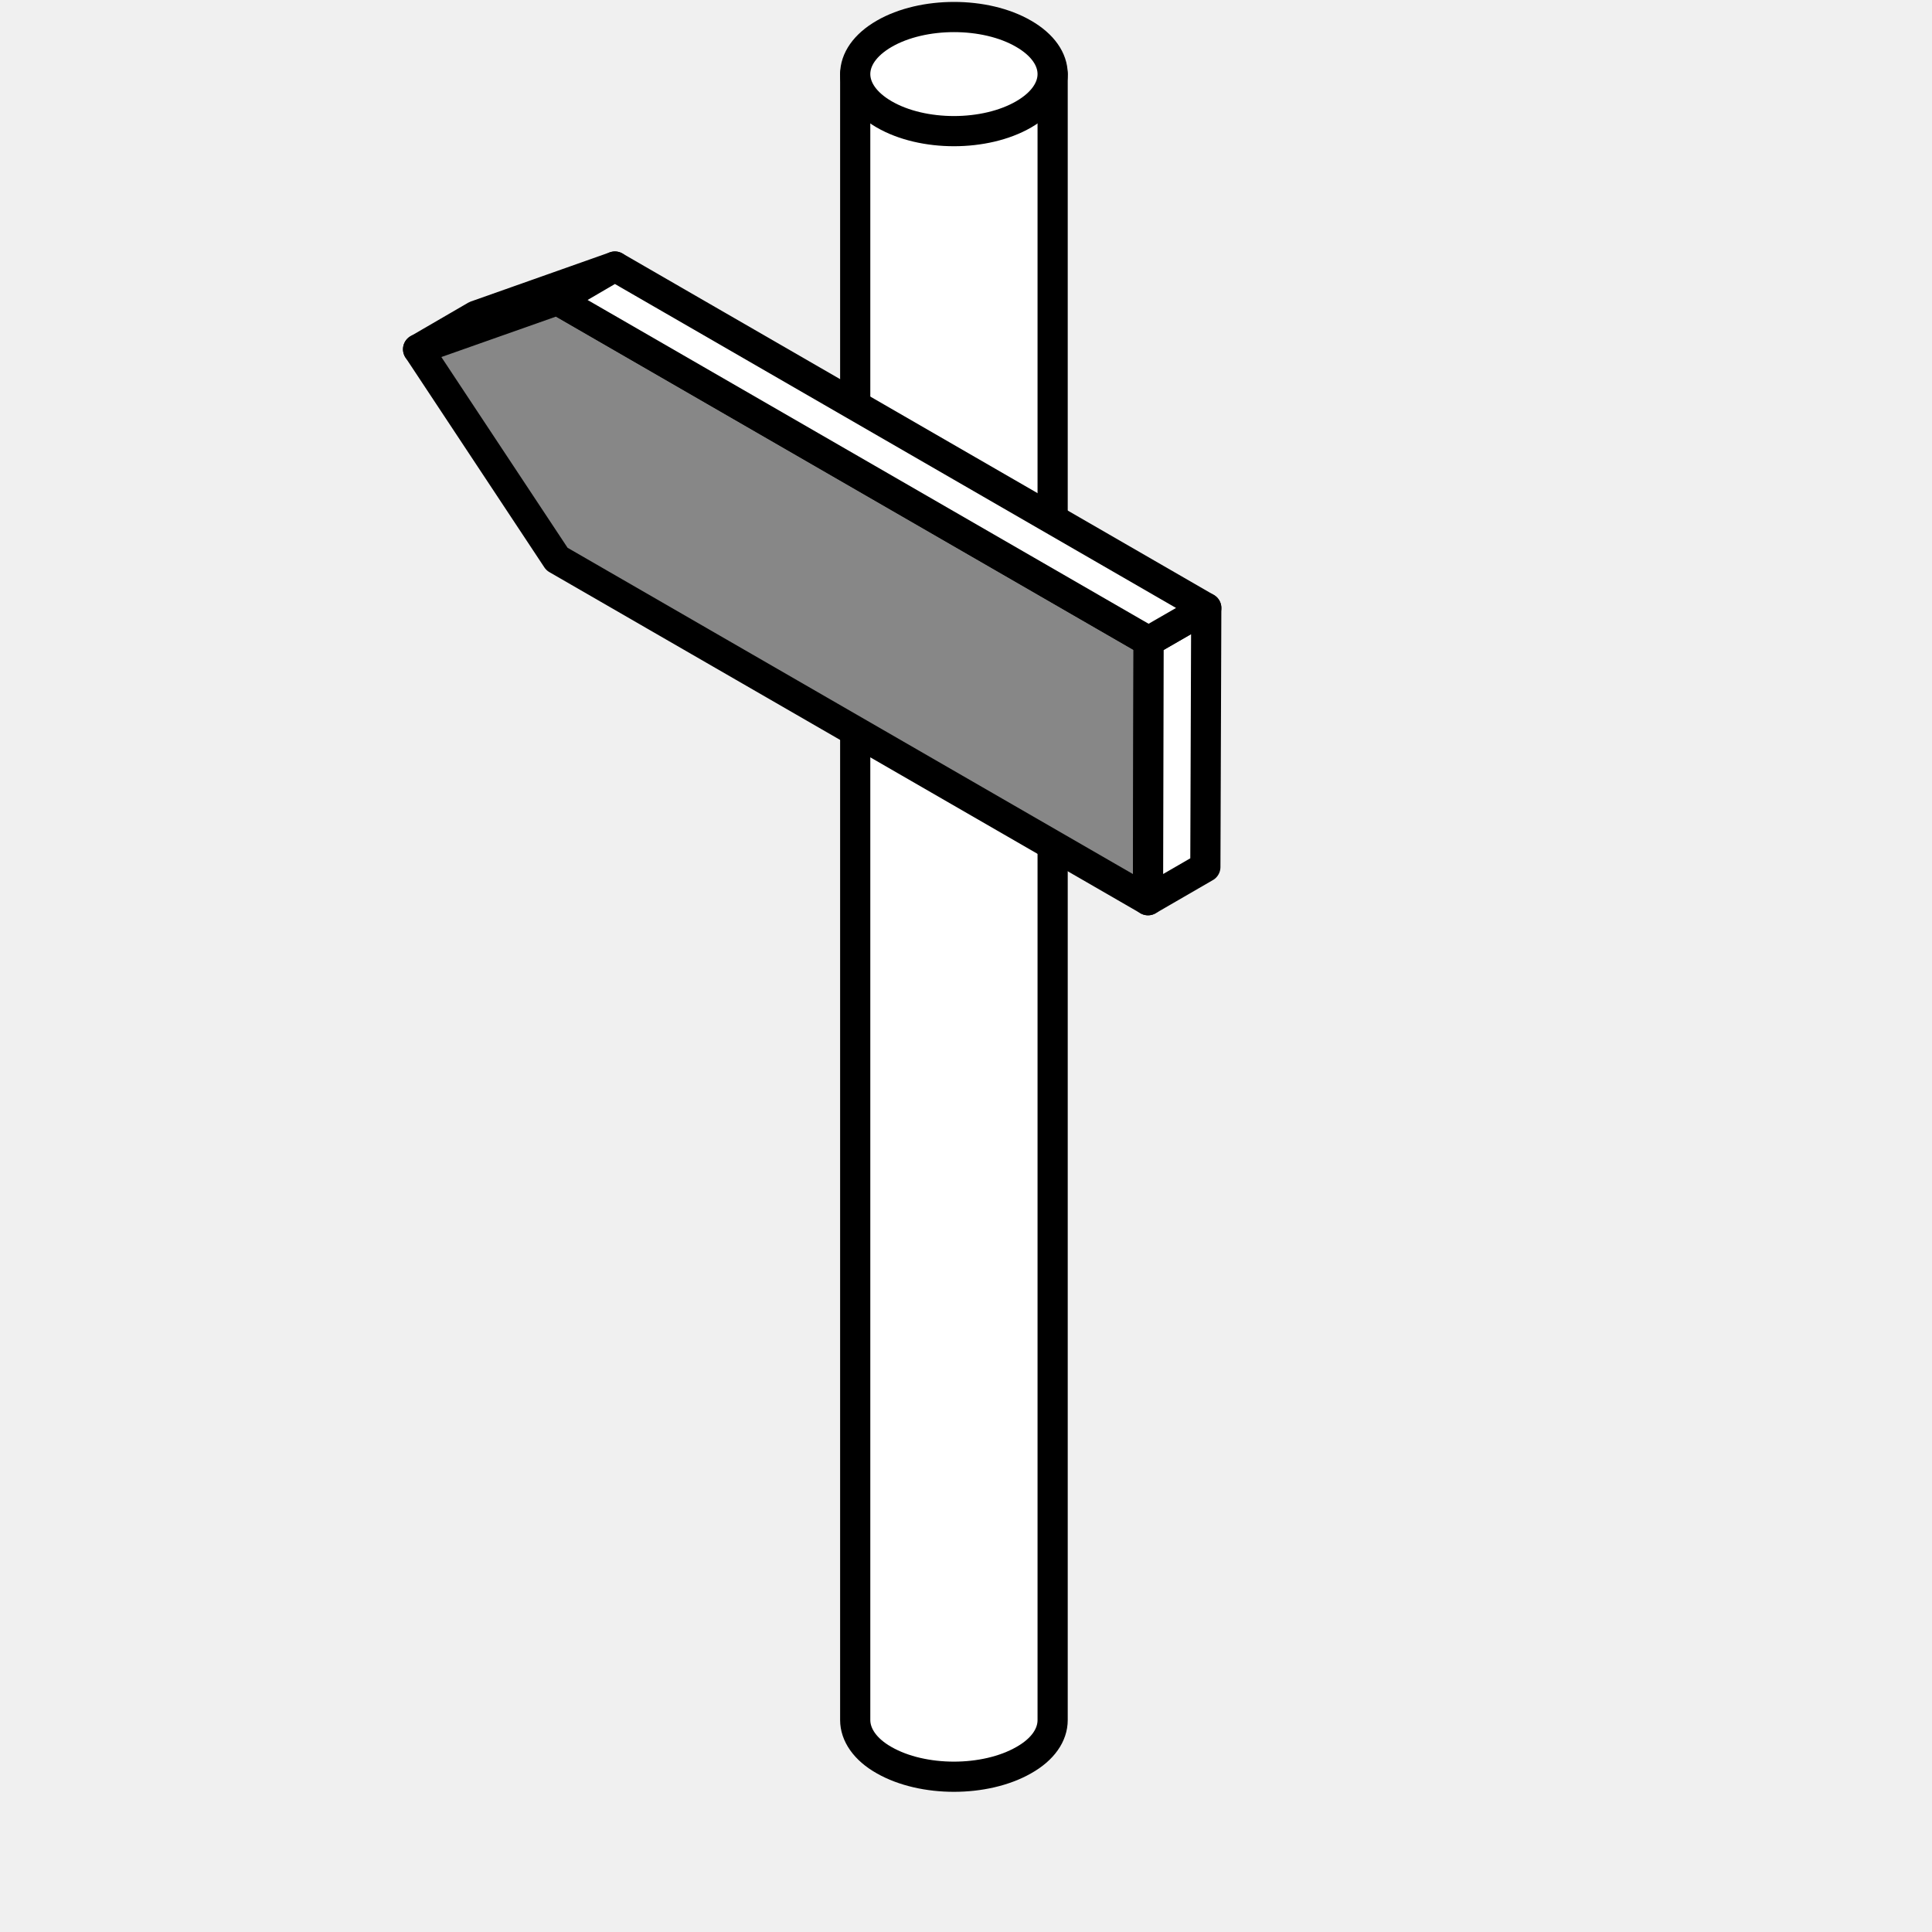
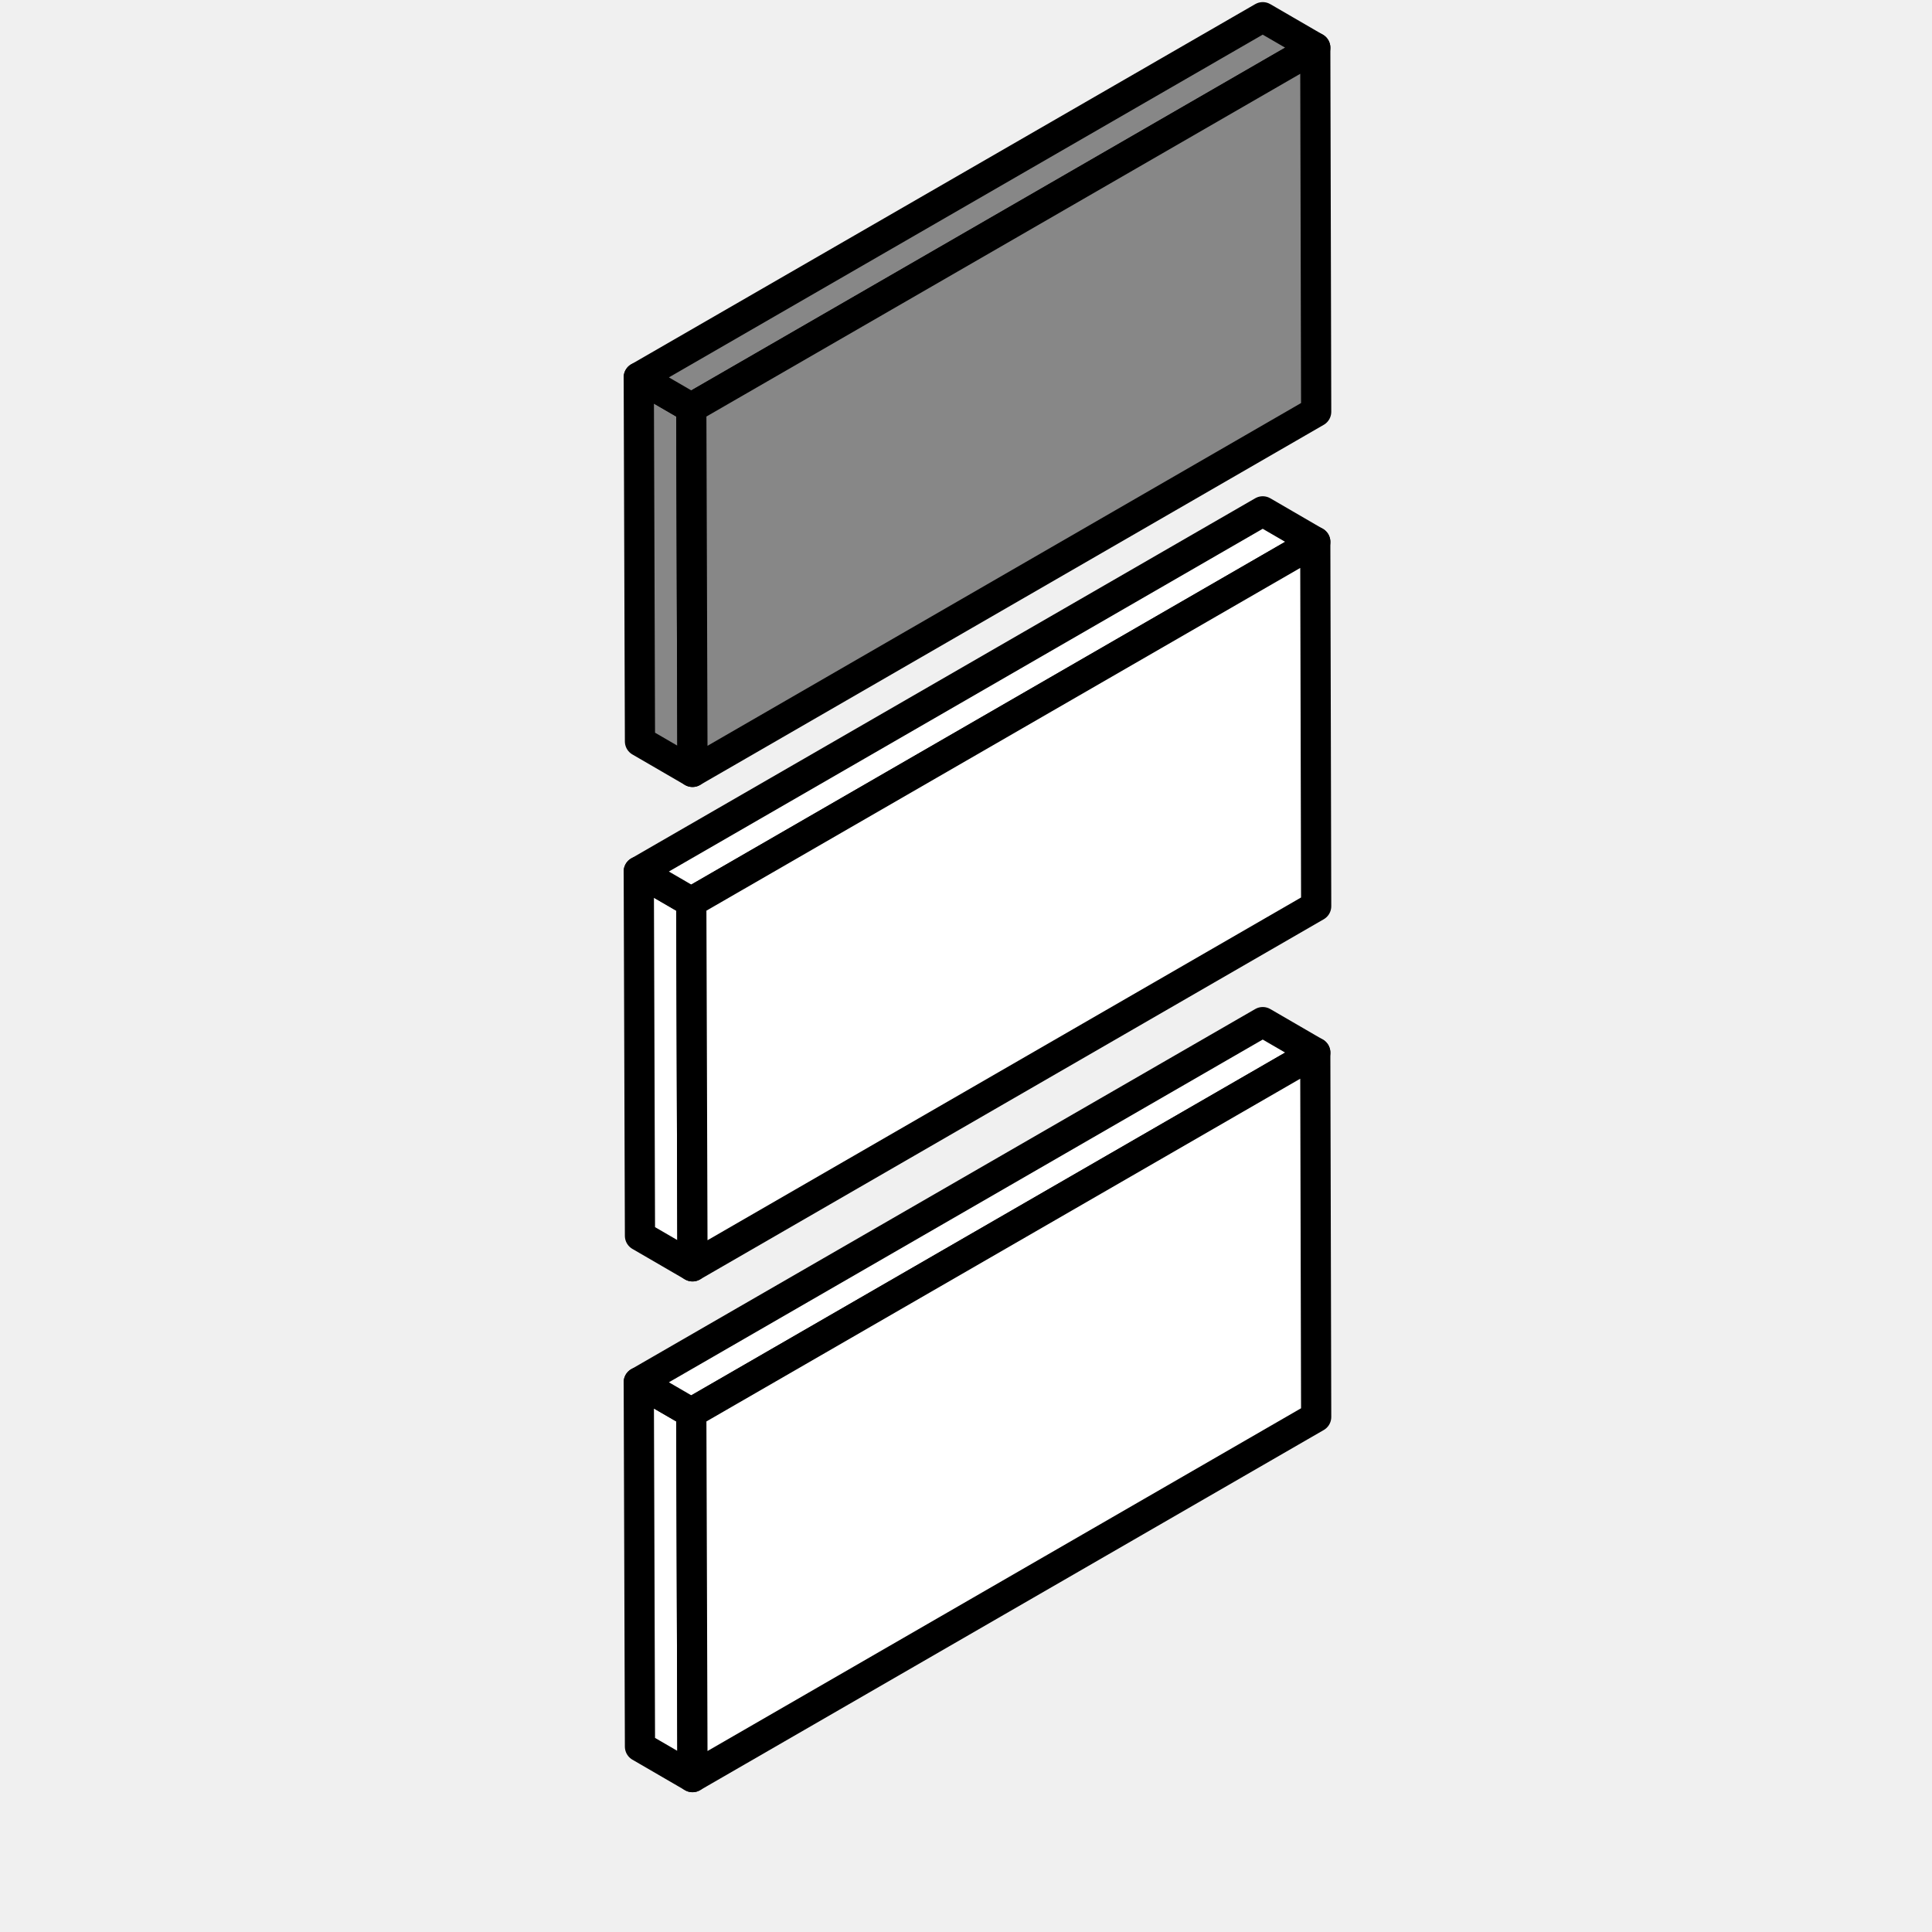
<svg xmlns="http://www.w3.org/2000/svg" width="64" height="64" viewBox="0 0 64 64" fill="none">
-   <g clip-path="url(#clip0_93_11390)">
-     <path d="M34.87 2.449V56.979C34.87 57.469 34.55 57.949 33.91 58.309C32.63 59.039 30.57 59.039 29.29 58.309C28.65 57.949 28.33 57.459 28.33 56.979V2.449H34.87Z" fill="white" stroke="black" stroke-linecap="round" stroke-linejoin="round" />
-     <path d="M33.91 3.789C32.63 4.529 30.57 4.529 29.29 3.789C28.01 3.049 28.01 1.859 29.29 1.119C30.57 0.379 32.64 0.379 33.91 1.119C35.19 1.859 35.19 3.049 33.91 3.789Z" fill="white" stroke="black" stroke-linecap="round" stroke-linejoin="round" />
-     <path d="M18.47 9.94L20.37 8.83L15.76 10.46L13.85 11.57L18.47 9.94Z" fill="white" stroke="black" stroke-linecap="round" stroke-linejoin="round" />
-     <path d="M18.47 9.939L13.85 11.569L18.45 18.52L38.03 29.82L38.05 21.239L18.47 9.939Z" fill="#878787" stroke="black" stroke-linecap="round" stroke-linejoin="round" />
-     <path d="M38.029 29.821L39.929 28.721L39.959 20.141L38.049 21.241L38.029 29.821Z" fill="white" stroke="black" stroke-linecap="round" stroke-linejoin="round" />
-     <path d="M38.049 21.24L39.959 20.14L20.369 8.83L18.469 9.94L38.049 21.24Z" fill="white" stroke="black" stroke-linecap="round" stroke-linejoin="round" />
+   <g clip-path="url(#clip0_93_11434)">
+     <path d="M22.94 25.57L21.2 24.56L21.16 12.5L22.9 13.51L22.94 25.57Z" fill="#878787" stroke="black" stroke-linecap="round" stroke-linejoin="round" />
+     <path d="M22.9 13.51L21.16 12.5L41.83 0.57L43.57 1.58L22.9 13.51Z" fill="#878787" stroke="black" stroke-linecap="round" stroke-linejoin="round" />
+     <path d="M43.57 1.58L43.6 13.64L22.94 25.57L22.9 13.51L43.57 1.58Z" fill="#878787" stroke="black" stroke-linecap="round" stroke-linejoin="round" />
+     <path d="M22.94 41.949L21.2 40.939L21.16 28.869L22.9 29.879L22.94 41.949Z" fill="white" stroke="black" stroke-linecap="round" stroke-linejoin="round" />
+     <path d="M22.9 29.88L21.16 28.869L41.83 16.939L43.57 17.95L22.9 29.88Z" fill="white" stroke="black" stroke-linecap="round" stroke-linejoin="round" />
+     <path d="M43.57 17.949L43.6 30.019L22.94 41.949L22.9 29.879L43.57 17.949Z" fill="white" stroke="black" stroke-linecap="round" stroke-linejoin="round" />
+     <path d="M22.94 58.869L21.2 57.859L21.16 45.789L22.9 46.799L22.94 58.869Z" fill="white" stroke="black" stroke-linecap="round" stroke-linejoin="round" />
+     <path d="M22.9 46.799L21.16 45.789L41.83 33.859L43.57 34.869L22.9 46.799Z" fill="white" stroke="black" stroke-linecap="round" stroke-linejoin="round" />
+     <path d="M43.57 34.869L43.6 46.939L22.94 58.869L22.9 46.799L43.57 34.869Z" fill="white" stroke="black" stroke-linecap="round" stroke-linejoin="round" />
  </g>
  <defs>
-     <clipPath id="clip0_93_11390">
+     <clipPath id="clip0_93_11434">
      <rect width="64" height="64" fill="white" />
    </clipPath>
  </defs>
</svg>
